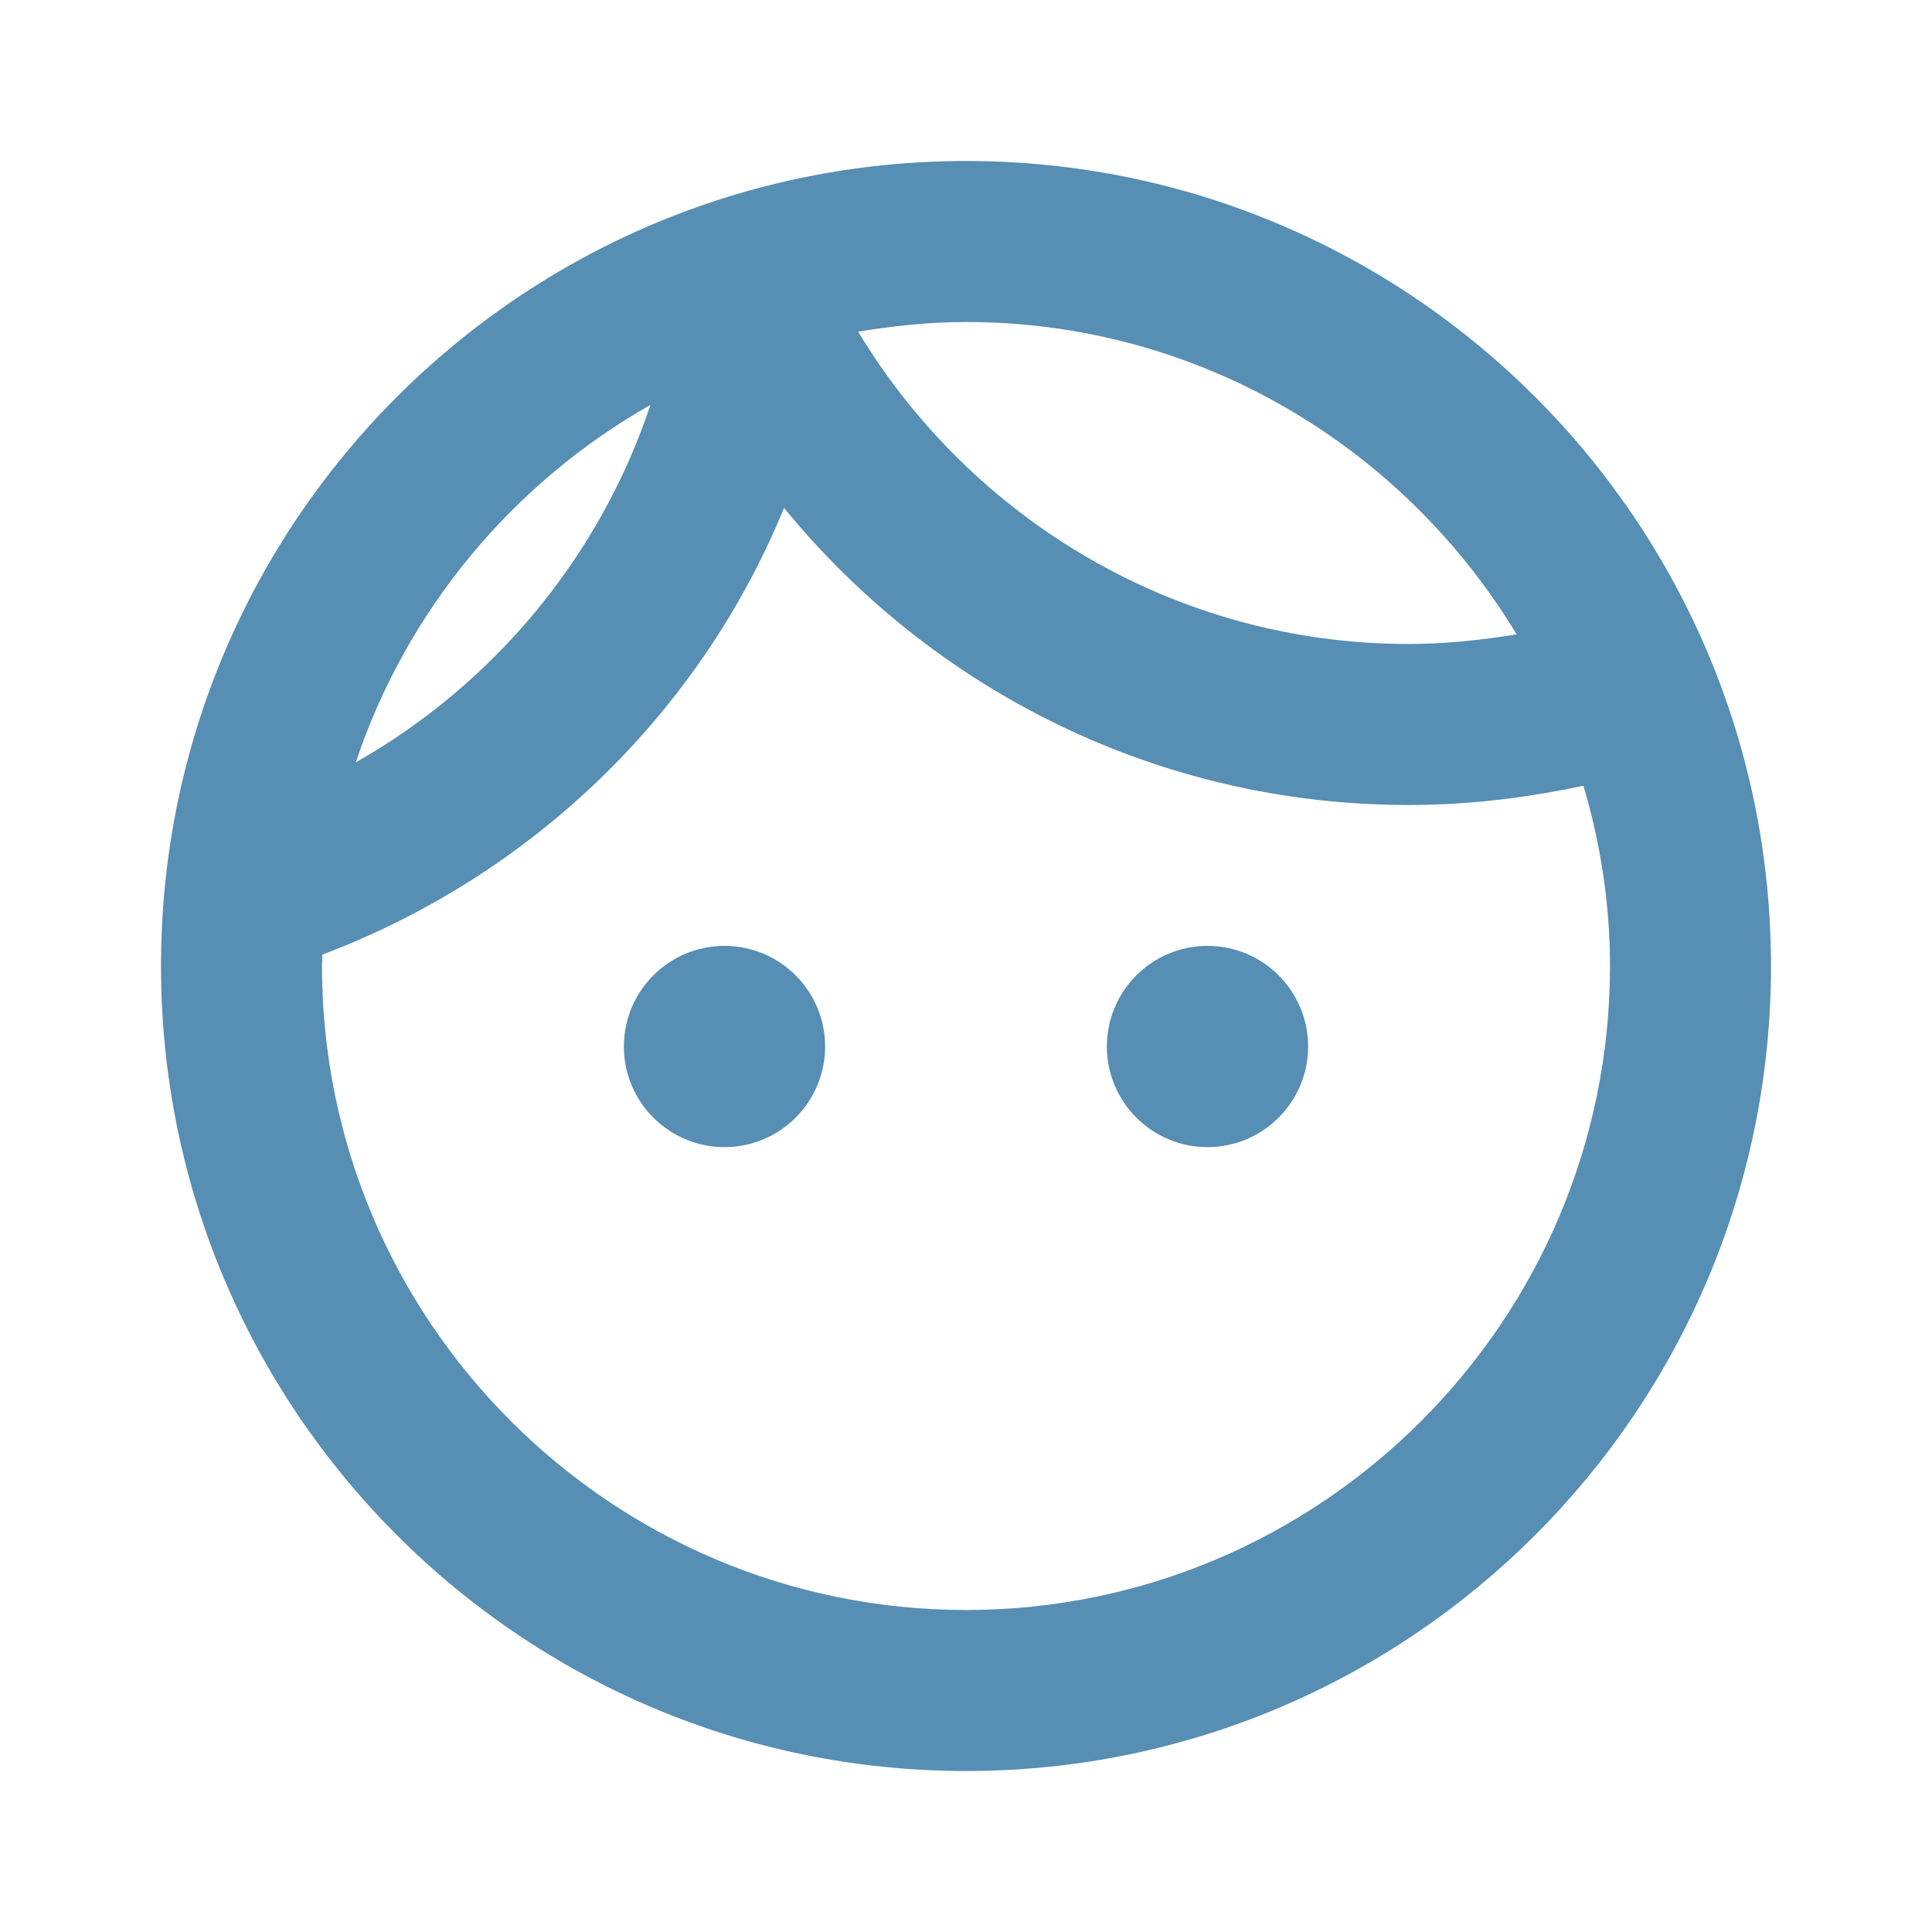
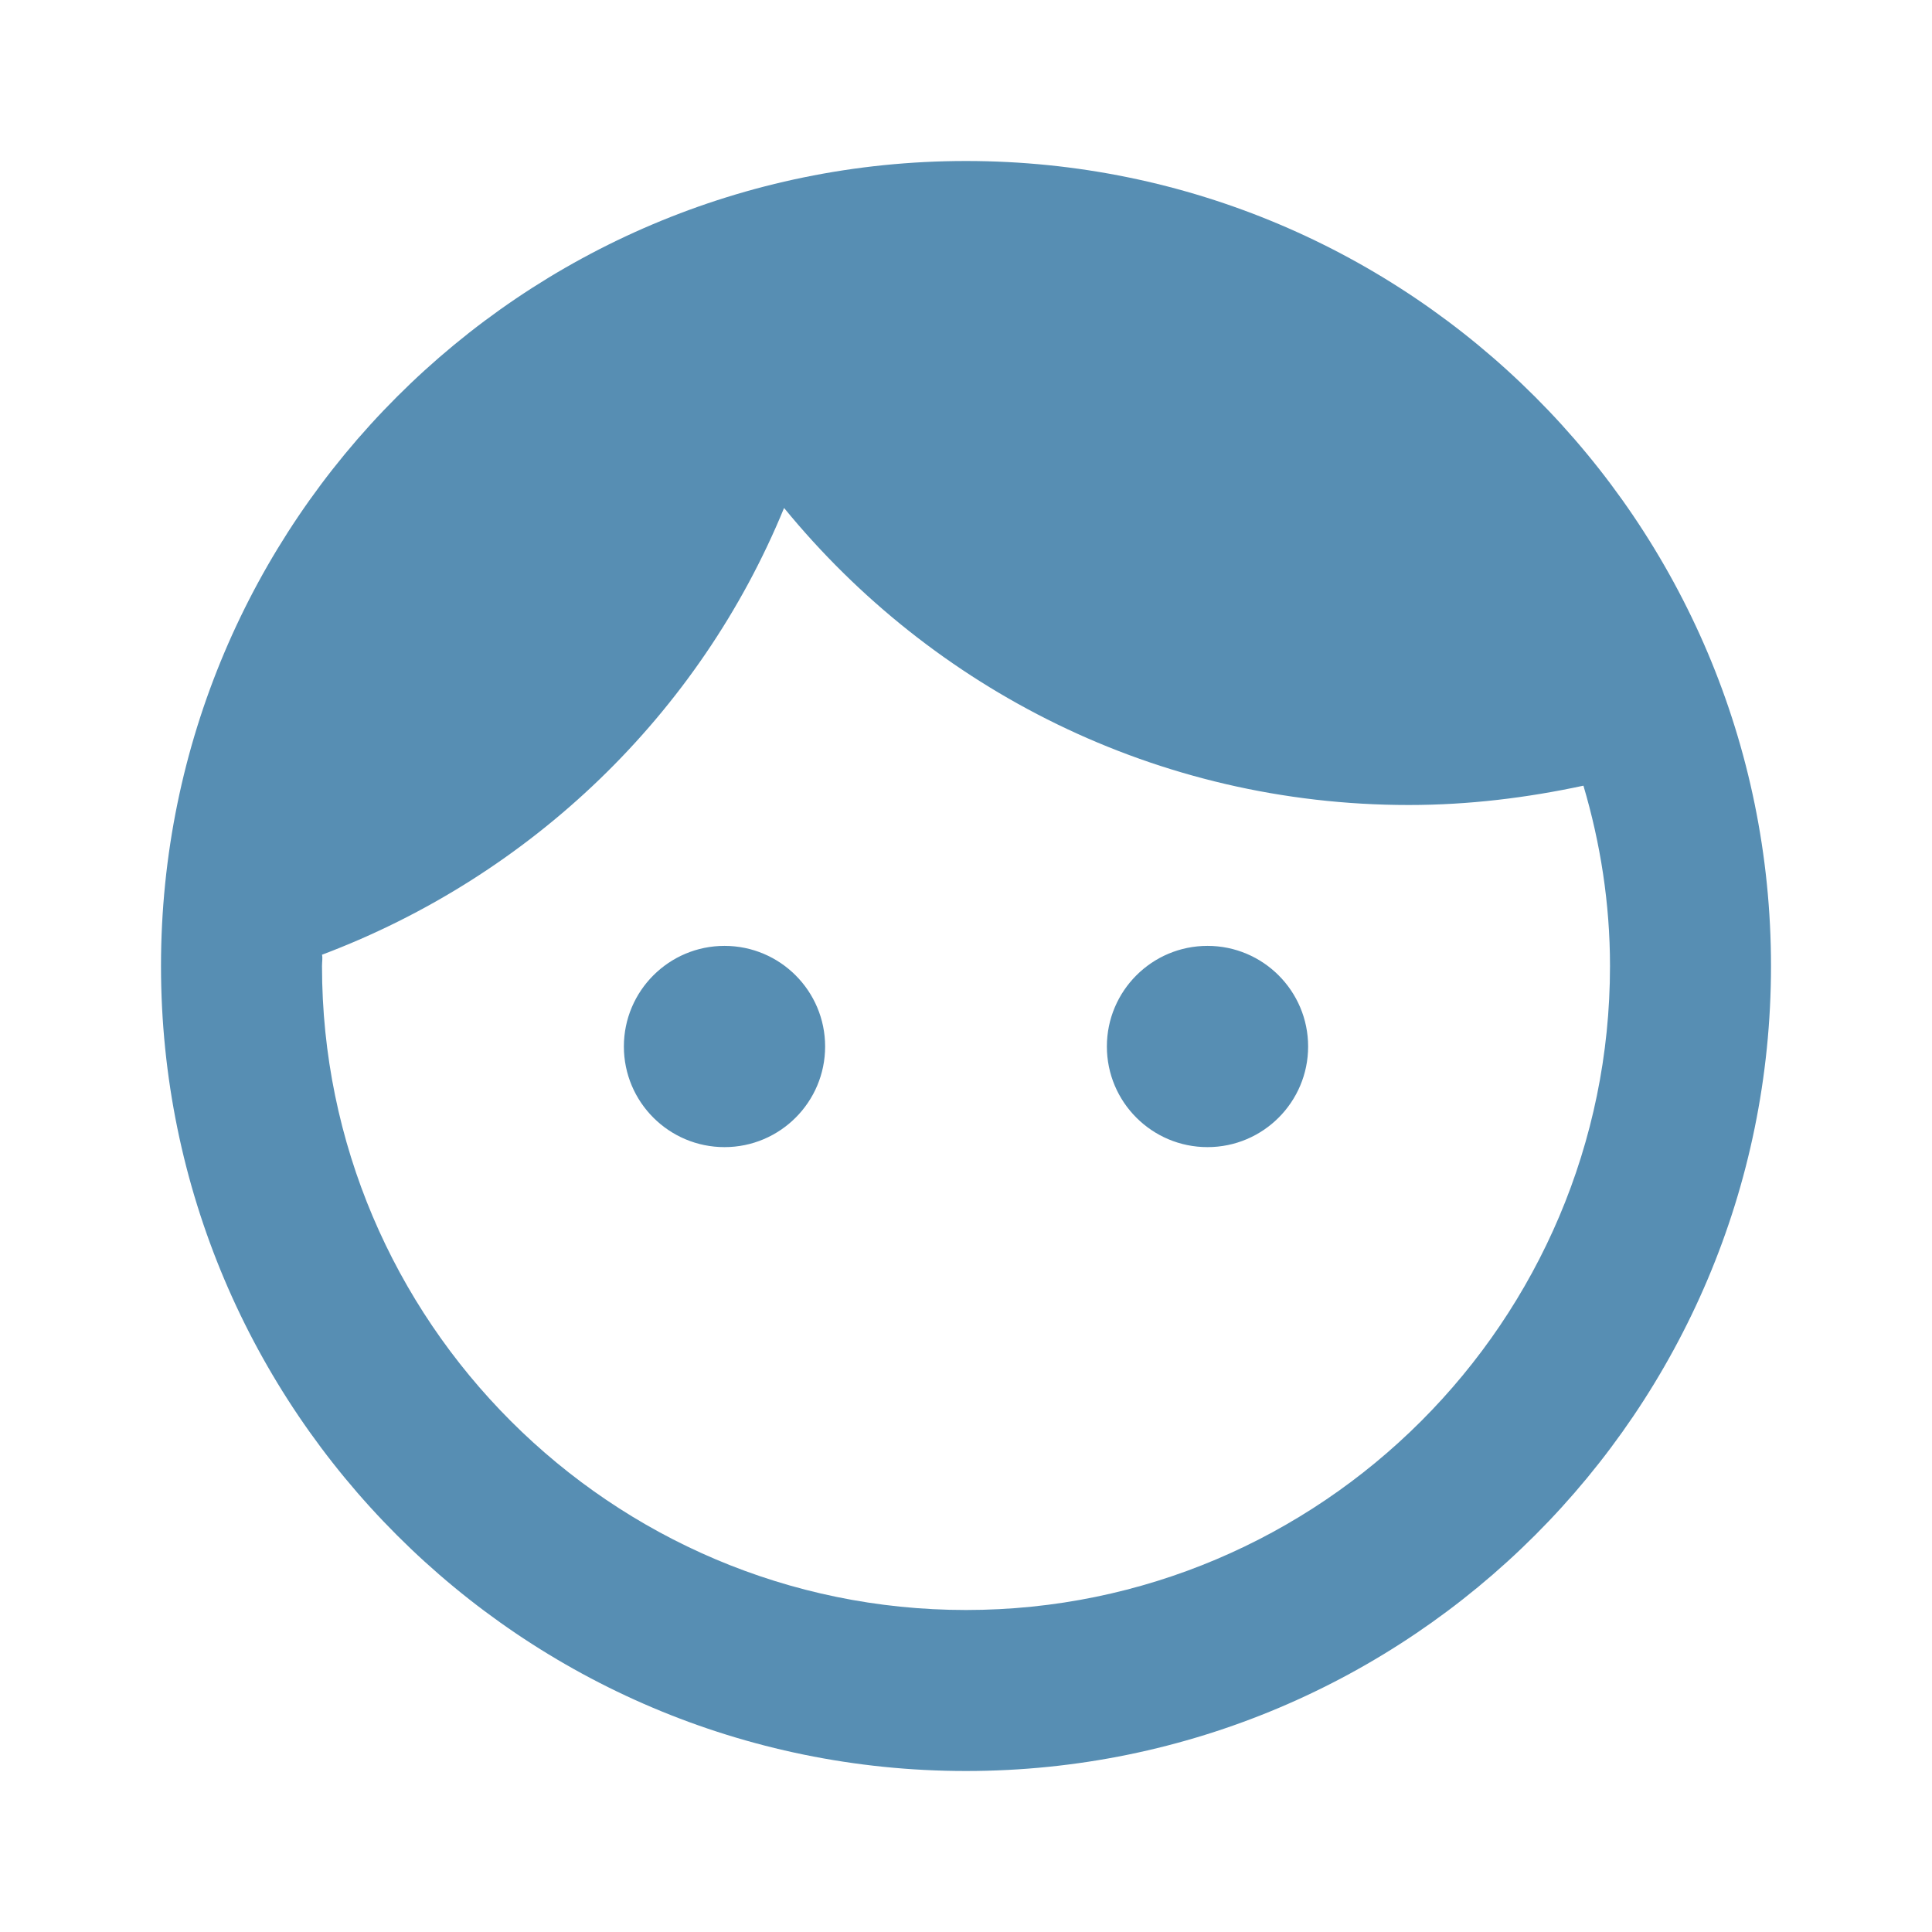
<svg xmlns="http://www.w3.org/2000/svg" height="24px" viewBox="0 0 24 24" width="24px" fill="#000000" version="1.1" id="svg6">
  <defs id="defs10" />
  <path d="M0 0h24v24H0V0z" fill="none" id="path2" />
-   <path d="M10.25 13c0 .69-.56 1.25-1.25 1.25S7.75 13.69 7.75 13s.56-1.25 1.25-1.25 1.25.56 1.25 1.25zM15 11.75c-.69 0-1.25.56-1.25 1.25s.56 1.25 1.25 1.25 1.25-.56 1.25-1.25-.56-1.25-1.25-1.25zm7 .25c0 5.52-4.48 10-10 10S2 17.52 2 12 6.48 2 12 2s10 4.48 10 10zM10.66 4.12C12.06 6.44 14.6 8 17.5 8c.46 0 .91-.05 1.34-.12C17.44 5.56 14.9 4 12 4c-.46 0-.91.05-1.34.12zM4.42 9.47c1.71-.97 3.03-2.55 3.66-4.44C6.37 6 5.05 7.58 4.42 9.47zM20 12c0-.78-.12-1.53-.33-2.24-.7.15-1.42.24-2.17.24-3.13 0-5.92-1.44-7.76-3.69C8.69 8.87 6.6 10.88 4 11.86c.01.04 0 .09 0 .14 0 4.41 3.59 8 8 8s8-3.59 8-8z" id="path4" style="fill:#578eb3;fill-opacity:1" />
+   <path d="m 10.25,13 c 0,0.69 -0.56,1.25 -1.25,1.25 -0.69,0 -1.25,-0.56 -1.25,-1.25 0,-0.69 0.56,-1.25 1.25,-1.25 0.69,0 1.25,0.56 1.25,1.25 z M 15,11.75 c -0.69,0 -1.25,0.56 -1.25,1.25 0,0.69 0.56,1.25 1.25,1.25 0.69,0 1.25,-0.56 1.25,-1.25 0,-0.69 -0.56,-1.25 -1.25,-1.25 z M 22,12 C 22,17.52 17.52,22 12,22 6.48,22 2,17.52 2,12 2,6.48 6.48,2 12,2 17.52,2 22,6.48 22,12 Z m -2,0 C 20,11.22 19.88,10.47 19.67,9.76 18.97,9.91 18.25,10 17.5,10 14.37,10 11.58,8.56 9.74,6.31 8.69,8.87 6.6,10.88 4,11.86 4.01,11.9 4,11.95 4,12 c 0,4.41 3.59,8 8,8 4.41,0 8,-3.59 8,-8 z" id="path4" style="fill:#578eb3;fill-opacity:1" />
</svg>
